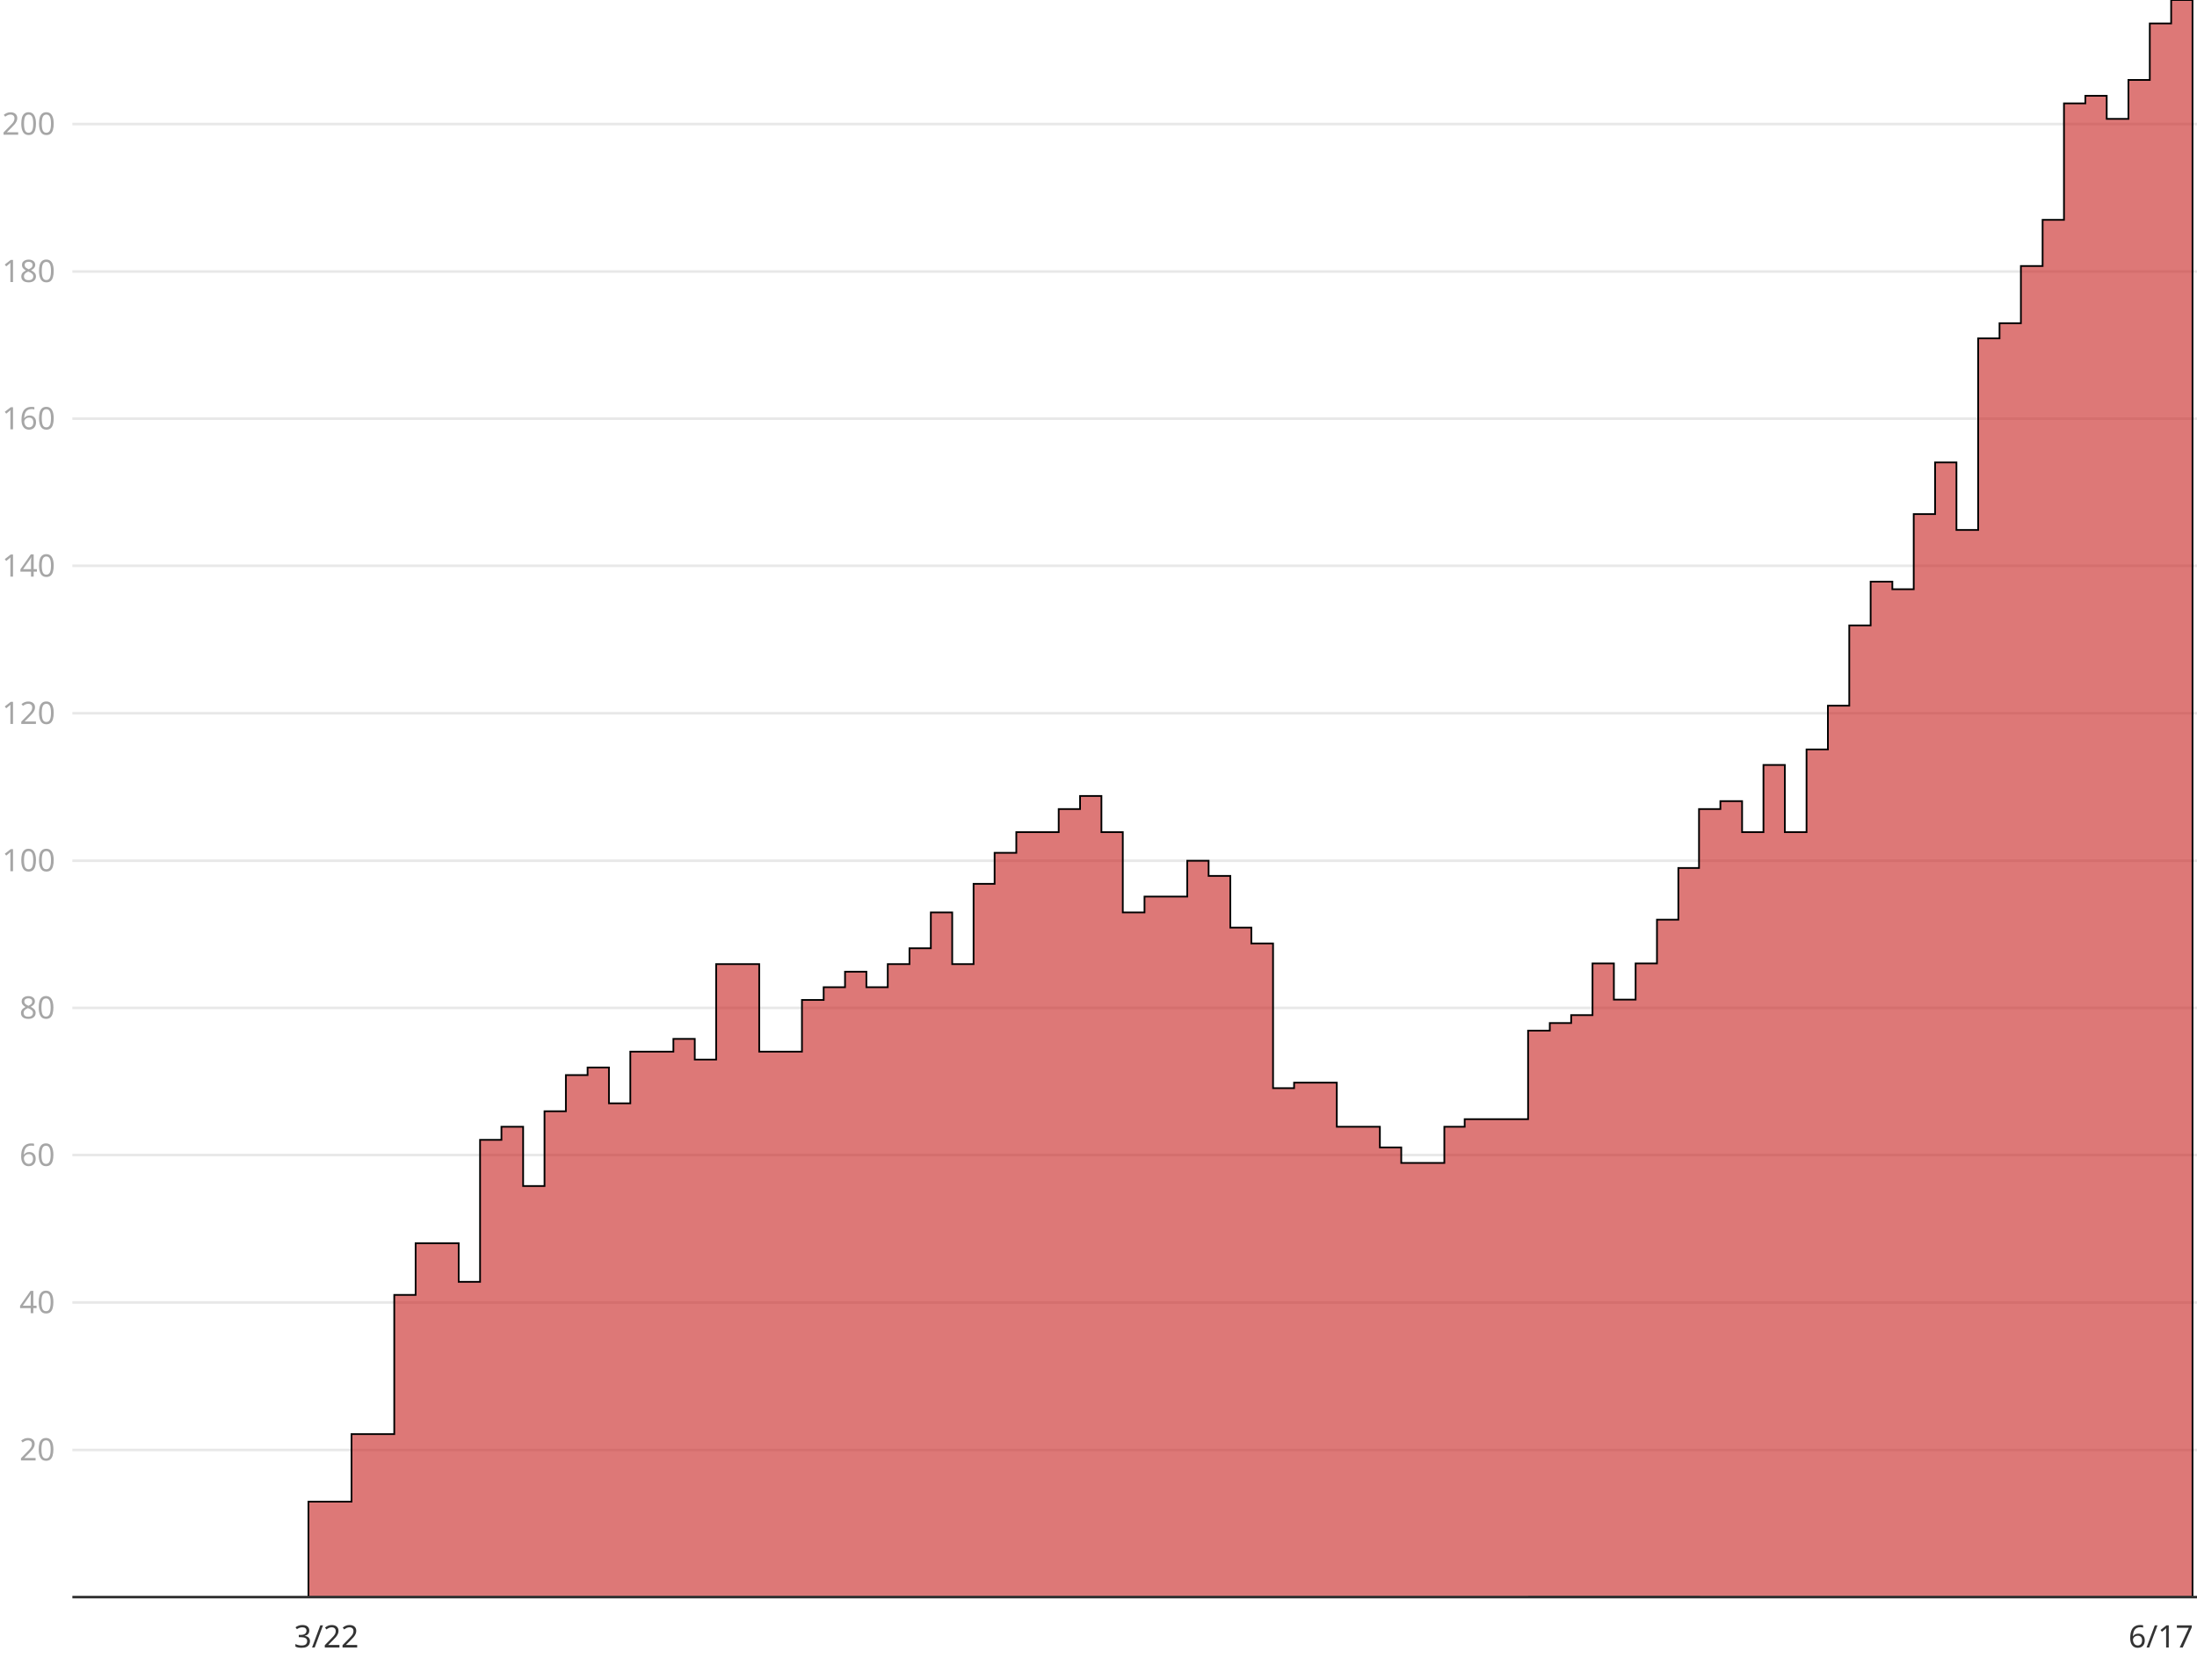
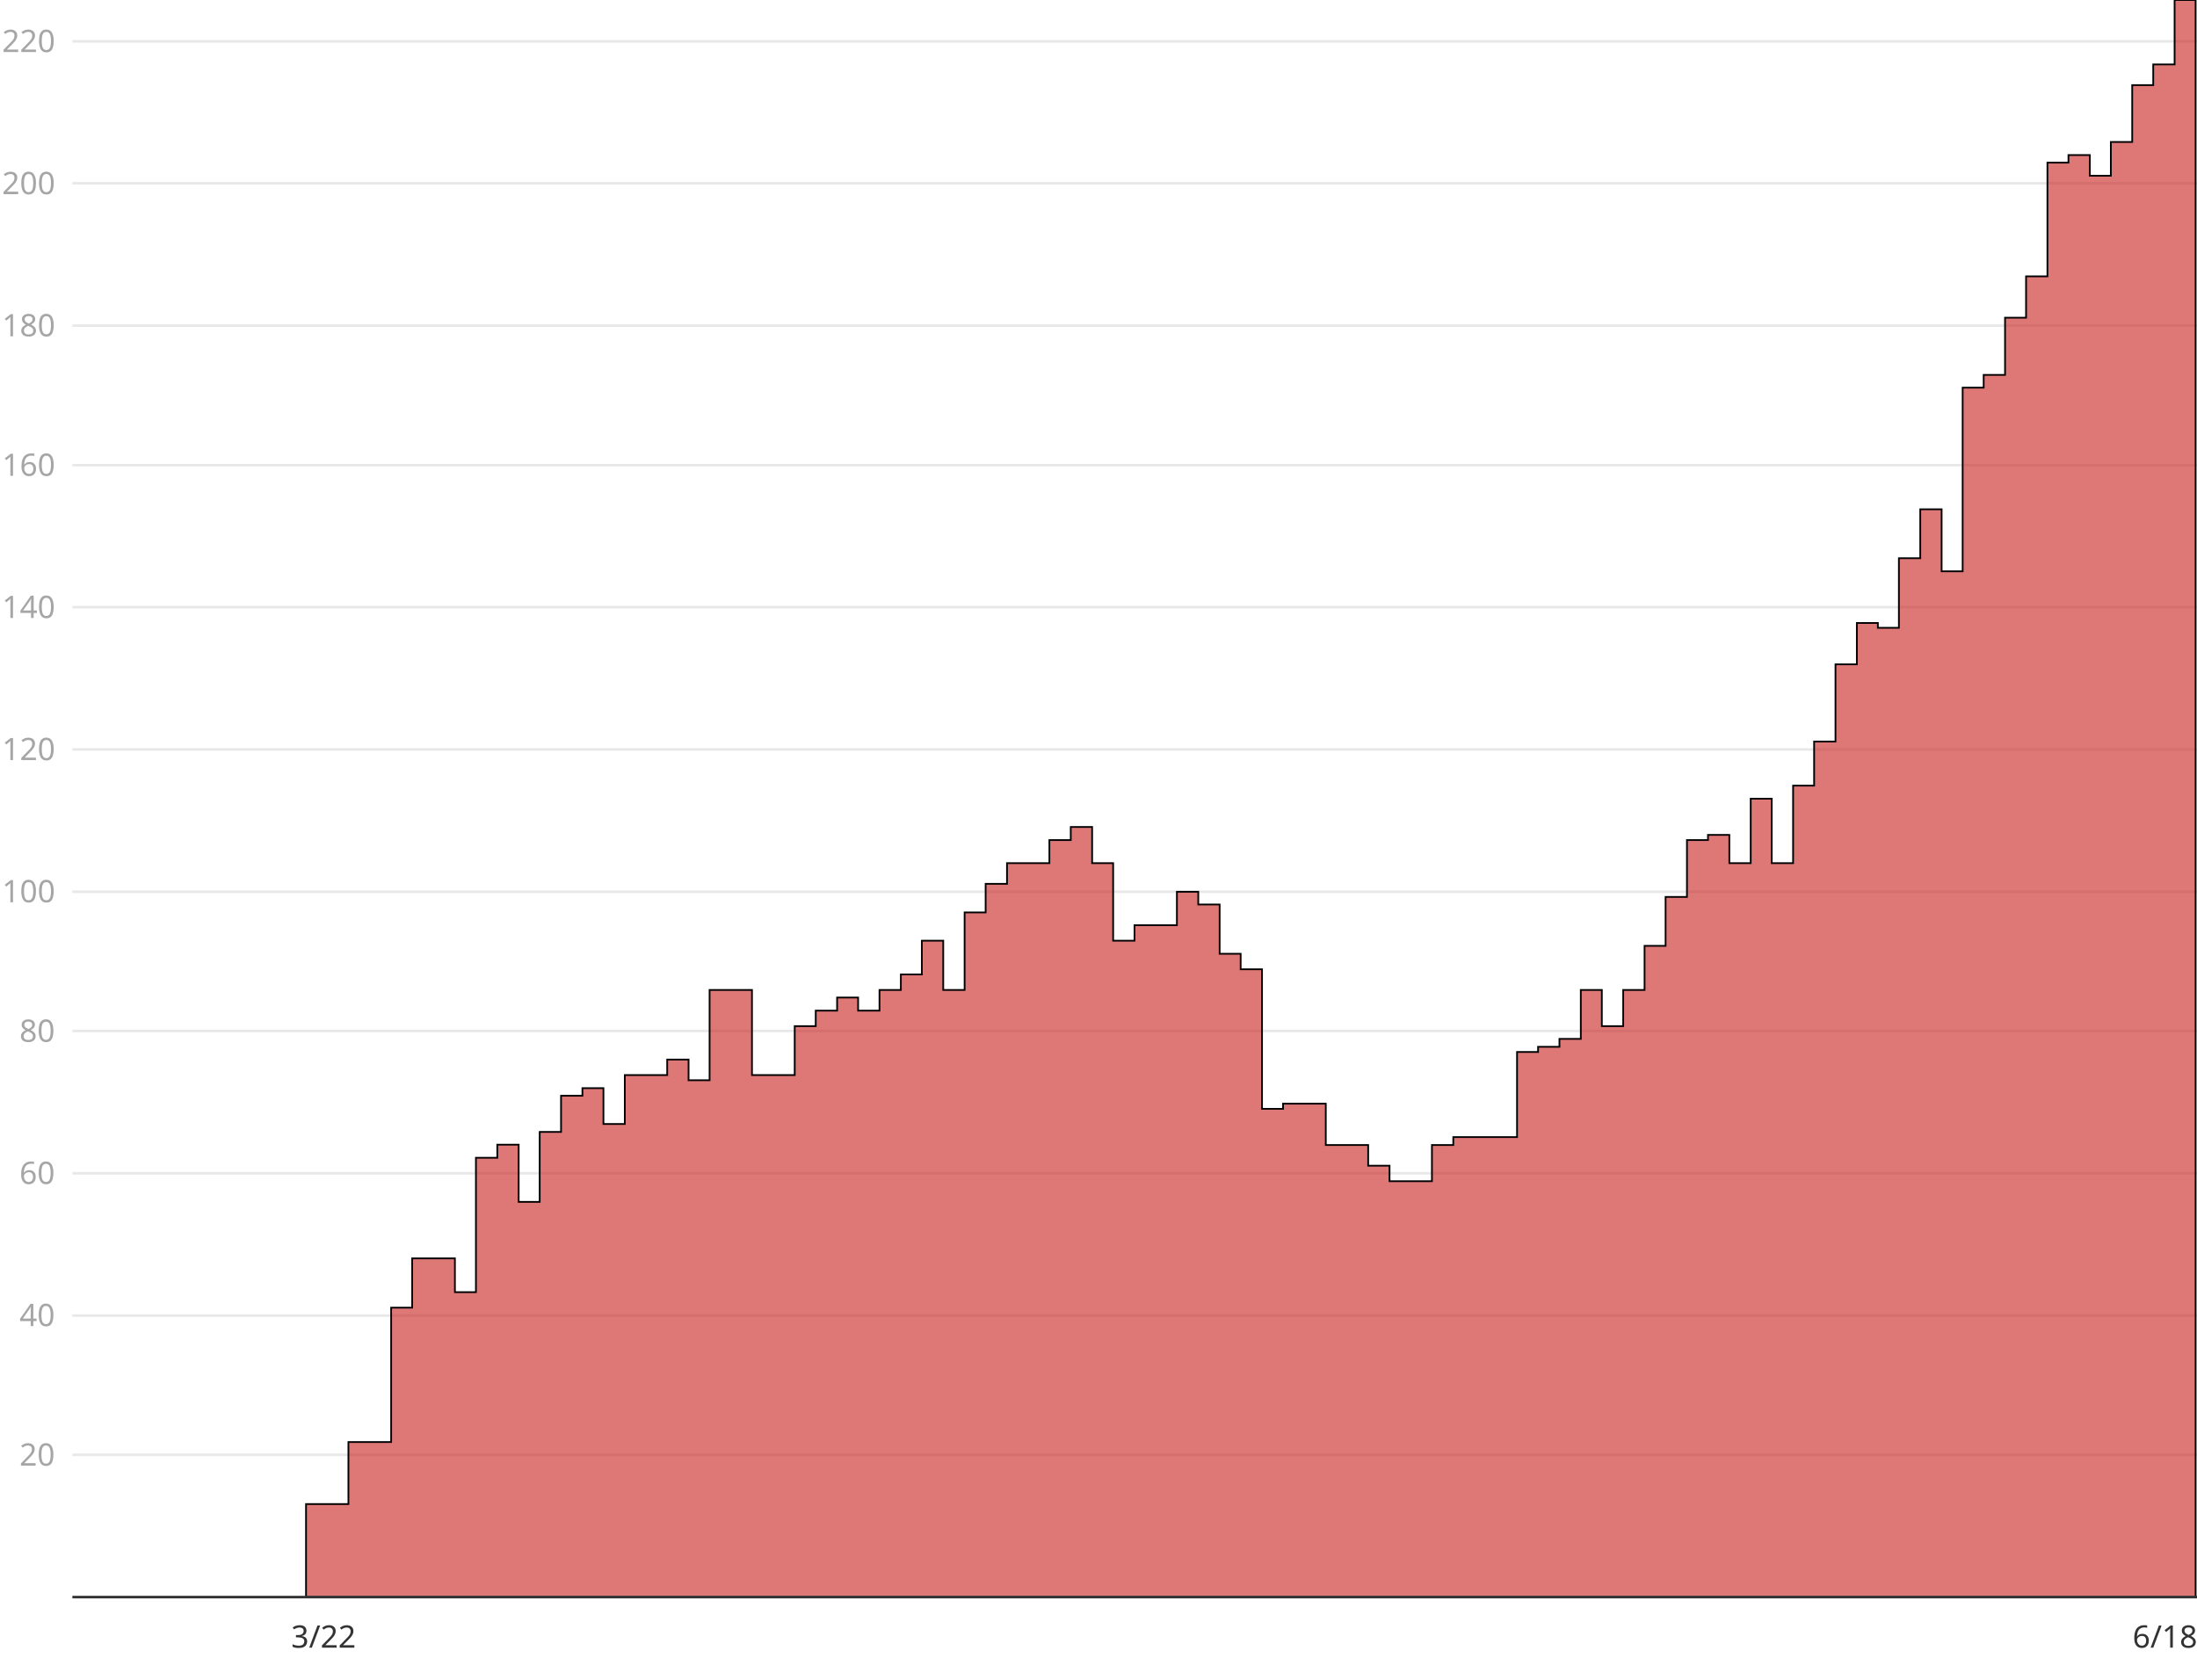
<svg xmlns="http://www.w3.org/2000/svg" xmlns:xlink="http://www.w3.org/1999/xlink" version="1.1" id="Layer_1" x="0px" y="0px" viewBox="0 0 637.5 487.5" style="enable-background:new 0 0 637.5 487.5;" xml:space="preserve">
  <style type="text/css">
	.st0{clip-path:url(#SVGID_2_);}
	.st1{clip-path:url(#SVGID_4_);fill:none;stroke:#E8E8E8;stroke-width:0.75;stroke-miterlimit:10;}
	.st2{clip-path:url(#SVGID_4_);fill:#C71E1D;}
	.st3{clip-path:url(#SVGID_4_);fill:#C71E1D;fill-opacity:0.6;stroke:#000000;stroke-width:0.5;stroke-miterlimit:10;}
	.st4{clip-path:url(#SVGID_4_);fill:none;stroke:#333333;stroke-width:0.75;stroke-miterlimit:10;}
	.st5{fill:#A6A6A6;}
	.st6{font-family:'Roboto-Regular';}
	.st7{font-size:9px;}
	.st8{fill:#333333;}
</style>
  <g>
    <defs>
      <rect id="SVGID_1_" width="637.5" height="487.5" />
    </defs>
    <clipPath id="SVGID_2_">
      <use xlink:href="#SVGID_1_" style="overflow:visible;" />
    </clipPath>
    <g class="st0">
      <defs>
        <rect id="SVGID_3_" width="637.5" height="483" />
      </defs>
      <clipPath id="SVGID_4_">
        <use xlink:href="#SVGID_3_" style="overflow:visible;" />
      </clipPath>
-       <line class="st1" x1="21" y1="36" x2="637.5" y2="36" />
-       <line class="st1" x1="21" y1="78.8" x2="637.5" y2="78.8" />
-       <line class="st1" x1="21" y1="121.5" x2="637.5" y2="121.5" />
-       <line class="st1" x1="21" y1="164.2" x2="637.5" y2="164.2" />
-       <line class="st1" x1="21" y1="207" x2="637.5" y2="207" />
-       <line class="st1" x1="21" y1="249.8" x2="637.5" y2="249.8" />
-       <line class="st1" x1="21" y1="292.5" x2="637.5" y2="292.5" />
-       <line class="st1" x1="21" y1="335.2" x2="637.5" y2="335.2" />
-       <line class="st1" x1="21" y1="378" x2="637.5" y2="378" />
-       <line class="st1" x1="21" y1="420.8" x2="637.5" y2="420.8" />
+       <line class="st1" x1="21" y1="12" x2="637.5" y2="12" />
+       <line class="st1" x1="21" y1="53.2" x2="637.5" y2="53.2" />
+       <line class="st1" x1="21" y1="94.5" x2="637.5" y2="94.5" />
+       <line class="st1" x1="21" y1="135" x2="637.5" y2="135" />
+       <line class="st1" x1="21" y1="176.2" x2="637.5" y2="176.2" />
+       <line class="st1" x1="21" y1="217.5" x2="637.5" y2="217.5" />
+       <line class="st1" x1="21" y1="258.8" x2="637.5" y2="258.8" />
+       <line class="st1" x1="21" y1="299.2" x2="637.5" y2="299.2" />
+       <line class="st1" x1="21" y1="340.5" x2="637.5" y2="340.5" />
+       <line class="st1" x1="21" y1="381.8" x2="637.5" y2="381.8" />
+       <line class="st1" x1="21" y1="422.2" x2="637.5" y2="422.2" />
      <path class="st2" d="M21,463.5h6.2H21z" />
      <path class="st2" d="M27.2,463.5h6.2H27.2z" />
-       <path class="st2" d="M33.5,463.5h6.2H33.5z" />
-       <path class="st2" d="M39.7,463.5h6.2H39.7z" />
-       <path class="st2" d="M45.9,463.5h6.2H45.9z" />
-       <path class="st2" d="M52.1,463.5h6.2H52.1z" />
-       <path class="st2" d="M58.4,463.5h6.2H58.4z" />
-       <path class="st2" d="M64.6,463.5h6.2H64.6z" />
-       <path class="st2" d="M70.8,463.5H77H70.8z" />
-       <path class="st2" d="M77,463.5h6.2H77z" />
-       <path class="st2" d="M83.3,463.5h6.2H83.3z" />
-       <polygon class="st3" points="630,0 630,6.8 623.8,6.8 623.8,23.2 617.6,23.2 617.6,34.5 611.3,34.5 611.3,27.8 605.1,27.8     605.1,30 598.9,30 598.9,63.8 592.7,63.8 592.7,77.2 586.4,77.2 586.4,93.8 580.2,93.8 580.2,98.2 574,98.2 574,153.8     567.7,153.8 567.7,134.2 561.5,134.2 561.5,149.2 555.3,149.2 555.3,171 549.1,171 549.1,168.8 542.8,168.8 542.8,181.5     536.6,181.5 536.6,204.8 530.4,204.8 530.4,217.5 524.2,217.5 524.2,241.5 517.9,241.5 517.9,222 511.7,222 511.7,241.5     505.5,241.5 505.5,232.5 499.2,232.5 499.2,234.8 493,234.8 493,251.9 487,251.9 487,266.9 480.8,266.9 480.8,279.6 474.6,279.6     474.6,290.1 468.3,290.1 468.3,279.6 462.1,279.6 462.1,294.6 455.9,294.6 455.9,296.9 449.7,296.9 449.7,299.1 443.4,299.1     443.4,324.8 437.5,324.8 431.3,324.8 425,324.8 425,327 419.1,327 419.1,337.5 412.8,337.5 406.6,337.5 406.6,333 400.4,333     400.4,327 394.2,327 387.9,327 387.9,314.2 381.7,314.2 375.5,314.2 375.5,315.8 369.4,315.8 369.4,273.8 363.1,273.8     363.1,269.2 357,269.2 357,254.2 350.7,254.2 350.7,249.8 344.5,249.8 344.5,260.2 338.3,260.2 332.1,260.2 332.1,264.8     325.8,264.8 325.8,241.5 319.6,241.5 319.6,231 313.4,231 313.4,234.8 307.2,234.8 307.2,241.5 301.1,241.5 294.9,241.5     294.9,247.5 288.6,247.5 288.6,256.5 282.5,256.5 282.5,279.8 276.3,279.8 276.3,264.8 270.1,264.8 270.1,275.2 263.9,275.2     263.9,279.8 257.6,279.8 257.6,286.5 251.4,286.5 251.4,282 245.2,282 245.2,286.5 239,286.5 239,290.2 232.7,290.2 232.7,305.2     226.5,305.2 220.3,305.2 220.3,279.8 214,279.8 207.8,279.8 207.8,307.5 201.6,307.5 201.6,301.5 195.4,301.5 195.4,305.2     189.1,305.2 182.9,305.2 182.9,320.2 176.7,320.2 176.7,309.8 170.5,309.8 170.5,312 164.2,312 164.2,322.5 158,322.5 158,344.2     151.8,344.2 151.8,327 145.5,327 145.5,330.8 139.3,330.8 139.3,372 133.1,372 133.1,360.8 126.9,360.8 120.6,360.8 120.6,375.8     114.4,375.8 114.4,416.2 108.2,416.2 102,416.2 102,435.8 95.7,435.8 89.5,435.8 89.5,463.5 95.7,463.5 102,463.5 108.2,463.5     114.4,463.5 120.6,463.5 126.9,463.5 133.1,463.5 139.3,463.5 145.5,463.5 151.8,463.5 151.8,463.5 158,463.5 164.2,463.5     170.5,463.5 170.5,463.5 176.7,463.5 182.9,463.5 189.1,463.5 195.4,463.5 201.6,463.5 207.8,463.5 214,463.5 220.3,463.5     220.3,463.5 226.5,463.5 232.7,463.5 239,463.5 239,463.5 245.2,463.5 251.4,463.5 257.6,463.5 263.9,463.5 270.1,463.5     276.3,463.5 282.5,463.5 288.6,463.5 288.8,463.5 294.9,463.5 301.1,463.5 307.2,463.5 307.3,463.5 313.4,463.5 319.6,463.5     325.8,463.5 332.1,463.5 338.3,463.5 344.5,463.5 350.7,463.5 356.9,463.5 357,463.5 363.1,463.5 369.4,463.5 375.5,463.5     375.6,463.5 381.7,463.5 387.9,463.5 394.2,463.5 400.4,463.5 406.6,463.5 412.8,463.5 419.1,463.5 425,463.5 425.3,463.5     431.3,463.5 437.5,463.5 443.7,463.5 443.7,463.4 449.7,463.4 455.9,463.4 462.1,463.4 468.3,463.4 474.6,463.4 480.8,463.4     487,463.4 493,463.4 493,463.5 499.2,463.5 505.5,463.5 511.7,463.5 517.9,463.5 524.2,463.5 530.4,463.5 530.4,463.5     536.6,463.5 542.8,463.5 542.8,463.5 549.1,463.5 555.3,463.5 561.5,463.5 561.5,463.5 567.7,463.5 574,463.5 580.2,463.5     580.2,463.5 586.4,463.5 592.7,463.5 598.9,463.5 598.9,463.5 605.1,463.5 611.3,463.5 611.3,463.5 617.6,463.5 623.8,463.5     630,463.5 630,463.5 636.2,463.5 636.2,0   " />
+       <path class="st2" d="M33.3,463.5h6.2H33.3z" />
+       <path class="st2" d="M39.5,463.5h6.2H39.5z" />
+       <path class="st2" d="M45.7,463.5h6.2H45.7z" />
+       <path class="st2" d="M51.8,463.5H58H51.8z" />
+       <path class="st2" d="M58,463.5h6.2H58z" />
+       <path class="st2" d="M64.2,463.5h6.2H64.2z" />
+       <path class="st2" d="M70.3,463.5h6.2H70.3z" />
+       <path class="st2" d="M76.5,463.5h6.2H76.5z" />
+       <path class="st2" d="M82.7,463.5h6.2H82.7z" />
+       <polygon class="st3" points="631,0 631,18.7 624.8,18.7 624.8,24.7 618.7,24.7 618.7,41.2 612.5,41.2 612.5,51 606.4,51 606.4,45     600.2,45 600.2,47.2 594.1,47.2 594.1,80.2 587.9,80.2 587.9,92.2 581.8,92.2 581.8,108.8 575.6,108.8 575.6,112.5 569.5,112.5     569.5,165.8 563.4,165.8 563.4,147.8 557.2,147.8 557.2,162 551,162 551,182.2 544.9,182.2 544.9,180.8 538.8,180.8 538.8,192.8     532.6,192.8 532.6,215.2 526.4,215.2 526.4,228 520.3,228 520.3,250.5 514.1,250.5 514.1,231.8 508,231.8 508,250.5 501.8,250.5     501.8,242.3 495.6,242.3 495.6,243.8 489.5,243.8 489.5,260.3 483.3,260.3 483.3,274.5 477.2,274.5 477.2,287.3 471,287.3     471,297.8 464.8,297.8 464.8,287.3 458.7,287.3 458.7,301.5 452.5,301.5 452.5,303.8 446.3,303.8 446.3,305.3 440.2,305.3     440.2,330 434,330 434,330 427.8,330 421.7,330 421.7,332.3 415.5,332.3 415.5,342.8 409.3,342.8 403.2,342.8 403.2,338.3     397,338.3 397,332.3 390.8,332.3 384.7,332.3 384.7,320.3 378.5,320.3 372.3,320.3 372.3,321.8 366.2,321.8 366.2,281.3     360,281.3 360,276.8 353.9,276.8 353.9,262.5 347.7,262.5 347.7,258.8 341.5,258.8 341.5,268.5 335.4,268.5 329.2,268.5     329.2,273 323,273 323,250.5 316.9,250.5 316.9,240 310.7,240 310.7,243.8 304.5,243.8 304.5,250.5 298.4,250.5 298.4,250.5     292.2,250.5 292.2,256.5 286,256.5 286,264.8 279.9,264.8 279.9,287.3 273.7,287.3 273.7,273 267.5,273 267.5,282.8 261.4,282.8     261.4,287.3 255.2,287.3 255.2,293.3 249,293.3 249,289.5 242.9,289.5 242.9,293.3 236.7,293.3 236.7,297.8 230.6,297.8     230.6,312 224.4,312 218.2,312 218.2,287.3 212.1,287.3 205.9,287.3 205.9,313.5 199.8,313.5 199.8,307.5 193.6,307.5 193.6,312     187.5,312 181.3,312 181.3,326.2 175.1,326.2 175.1,315.8 169,315.8 169,318 162.8,318 162.8,328.5 156.6,328.5 156.6,348.8     150.5,348.8 150.5,332.2 144.3,332.2 144.3,336 138.1,336 138.1,375 132,375 132,365.2 125.8,365.2 119.6,365.2 119.6,379.5     113.5,379.5 113.5,418.5 107.3,418.5 101.1,418.5 101.1,436.5 95,436.5 88.8,436.5 88.8,463.5 95,463.5 101.1,463.5 107.3,463.5     113.5,463.5 119.6,463.5 125.8,463.5 132,463.5 138.1,463.5 144.3,463.5 150.5,463.5 156.6,463.5 162.8,463.5 169,463.5     175.1,463.5 181.3,463.5 187.5,463.5 193.6,463.5 199.7,463.5 199.7,463.5 205.9,463.5 212.1,463.5 218.2,463.5 224.4,463.5     230.6,463.5 236.7,463.5 242.9,463.5 249,463.5 255.2,463.5 261.4,463.5 267.5,463.5 273.7,463.5 279.9,463.5 279.9,463.5     286,463.5 292.2,463.5 298.4,463.5 298.4,463.5 304.5,463.5 310.7,463.5 316.9,463.5 323,463.5 329.2,463.5 335.4,463.5     341.5,463.5 347.7,463.5 353.9,463.5 360,463.5 366.2,463.5 366.2,463.5 372.3,463.5 378.5,463.5 384.7,463.5 384.7,463.5     390.8,463.5 397,463.5 403.2,463.5 409.3,463.5 415.5,463.5 421.7,463.5 427.8,463.5 434,463.5 434,463.5 440.2,463.5     446.3,463.5 452.5,463.5 452.5,463.5 458.7,463.5 464.8,463.5 471,463.5 477.2,463.5 483.3,463.5 489.5,463.5 495.6,463.5     501.8,463.5 508,463.5 514.1,463.5 520.3,463.5 526.5,463.5 526.5,463.5 532.6,463.5 538.8,463.5 544.9,463.5 544.9,463.5     551,463.5 557.2,463.5 563.3,463.5 563.4,463.5 569.5,463.5 575.6,463.5 581.8,463.5 581.8,463.5 587.9,463.5 594.1,463.5     600.2,463.5 600.3,463.5 606.4,463.5 612.6,463.5 612.6,463.5 618.7,463.5 624.8,463.5 631,463.5 631,463.5 637.1,463.5 637.1,0       " />
      <line class="st4" x1="21" y1="463.5" x2="637.5" y2="463.5" />
    </g>
    <g class="st0">
-       <text transform="matrix(1 0 0 1 5.6426 423.8496)" class="st5 st6 st7">20</text>
+       <text transform="matrix(1 0 0 1 5.6426 425.3496)" class="st5 st6 st7">20</text>
    </g>
    <g class="st0">
-       <text transform="matrix(1 0 0 1 5.6426 381.0996)" class="st5 st6 st7">40</text>
+       <text transform="matrix(1 0 0 1 5.6426 384.8496)" class="st5 st6 st7">40</text>
    </g>
    <g class="st0">
-       <text transform="matrix(1 0 0 1 5.6426 338.3496)" class="st5 st6 st7">60</text>
+       <text transform="matrix(1 0 0 1 5.6426 343.5996)" class="st5 st6 st7">60</text>
    </g>
    <g class="st0">
-       <text transform="matrix(1 0 0 1 5.6426 295.5996)" class="st5 st6 st7">80</text>
+       <text transform="matrix(1 0 0 1 5.6426 302.3496)" class="st5 st6 st7">80</text>
    </g>
    <g class="st0">
-       <text transform="matrix(1 0 0 1 0.5889 252.8496)" class="st5 st6 st7">100</text>
+       <text transform="matrix(1 0 0 1 0.5889 261.8496)" class="st5 st6 st7">100</text>
    </g>
    <g class="st0">
-       <text transform="matrix(1 0 0 1 0.5889 210.0996)" class="st5 st6 st7">120</text>
+       <text transform="matrix(1 0 0 1 0.5889 220.5996)" class="st5 st6 st7">120</text>
    </g>
    <g class="st0">
-       <text transform="matrix(1 0 0 1 0.5889 167.3496)" class="st5 st6 st7">140</text>
+       <text transform="matrix(1 0 0 1 0.5889 179.3496)" class="st5 st6 st7">140</text>
    </g>
    <g class="st0">
-       <text transform="matrix(1 0 0 1 0.5889 124.5996)" class="st5 st6 st7">160</text>
+       <text transform="matrix(1 0 0 1 0.5889 138.0996)" class="st5 st6 st7">160</text>
    </g>
    <g class="st0">
-       <text transform="matrix(1 0 0 1 0.5889 81.8496)" class="st5 st6 st7">180</text>
+       <text transform="matrix(1 0 0 1 0.5889 97.5996)" class="st5 st6 st7">180</text>
    </g>
    <g class="st0">
-       <text transform="matrix(1 0 0 1 0.5889 39.0996)" class="st5 st6 st7">200</text>
+       <text transform="matrix(1 0 0 1 0.5889 56.3496)" class="st5 st6 st7">200</text>
+     </g>
+     <g class="st0">
+       <text transform="matrix(1 0 0 1 0.5889 15.0996)" class="st5 st6 st7">220</text>
    </g>
  </g>
  <g>
-     <text transform="matrix(1 0 0 1 617.6229 478.1185)" class="st8 st6 st7">6/17</text>
+     <text transform="matrix(1 0 0 1 618.8054 478.1745)" class="st8 st6 st7">6/18</text>
  </g>
  <g>
-     <text transform="matrix(1 0 0 1 85.3091 478.1188)" class="st8 st6 st7">3/22</text>
+     <text transform="matrix(1 0 0 1 84.4857 478.1744)" class="st8 st6 st7">3/22</text>
  </g>
</svg>
